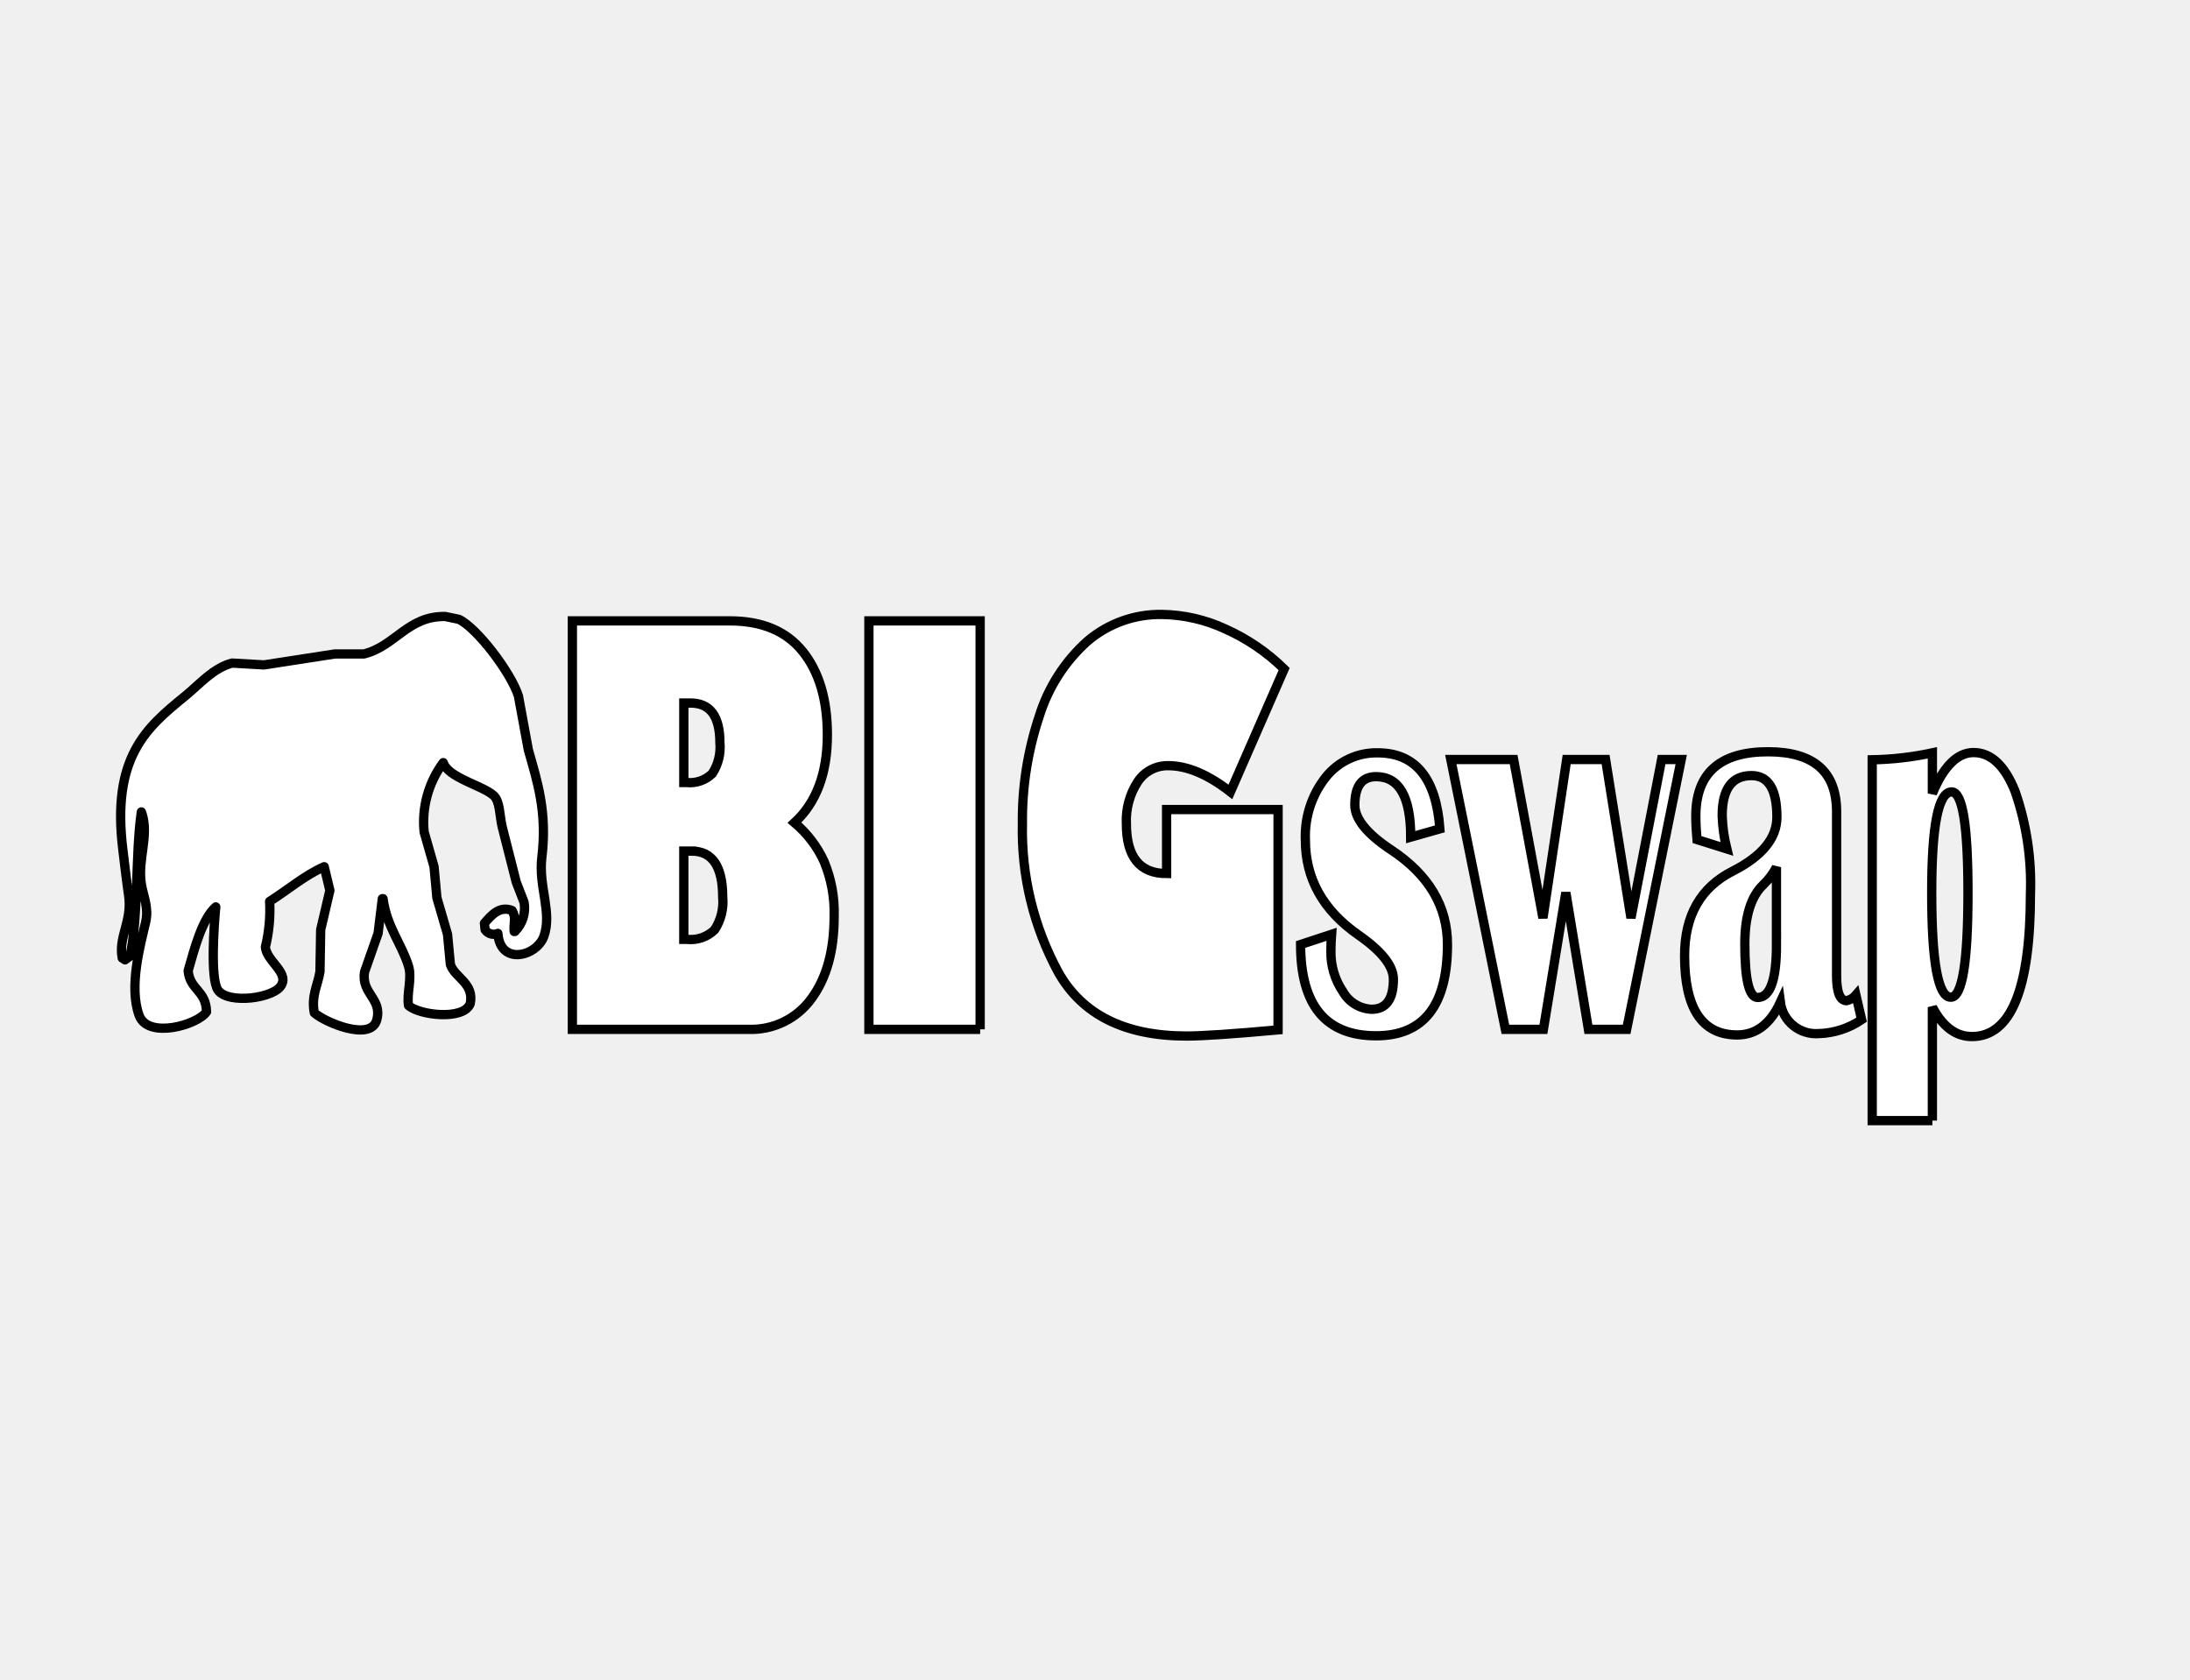
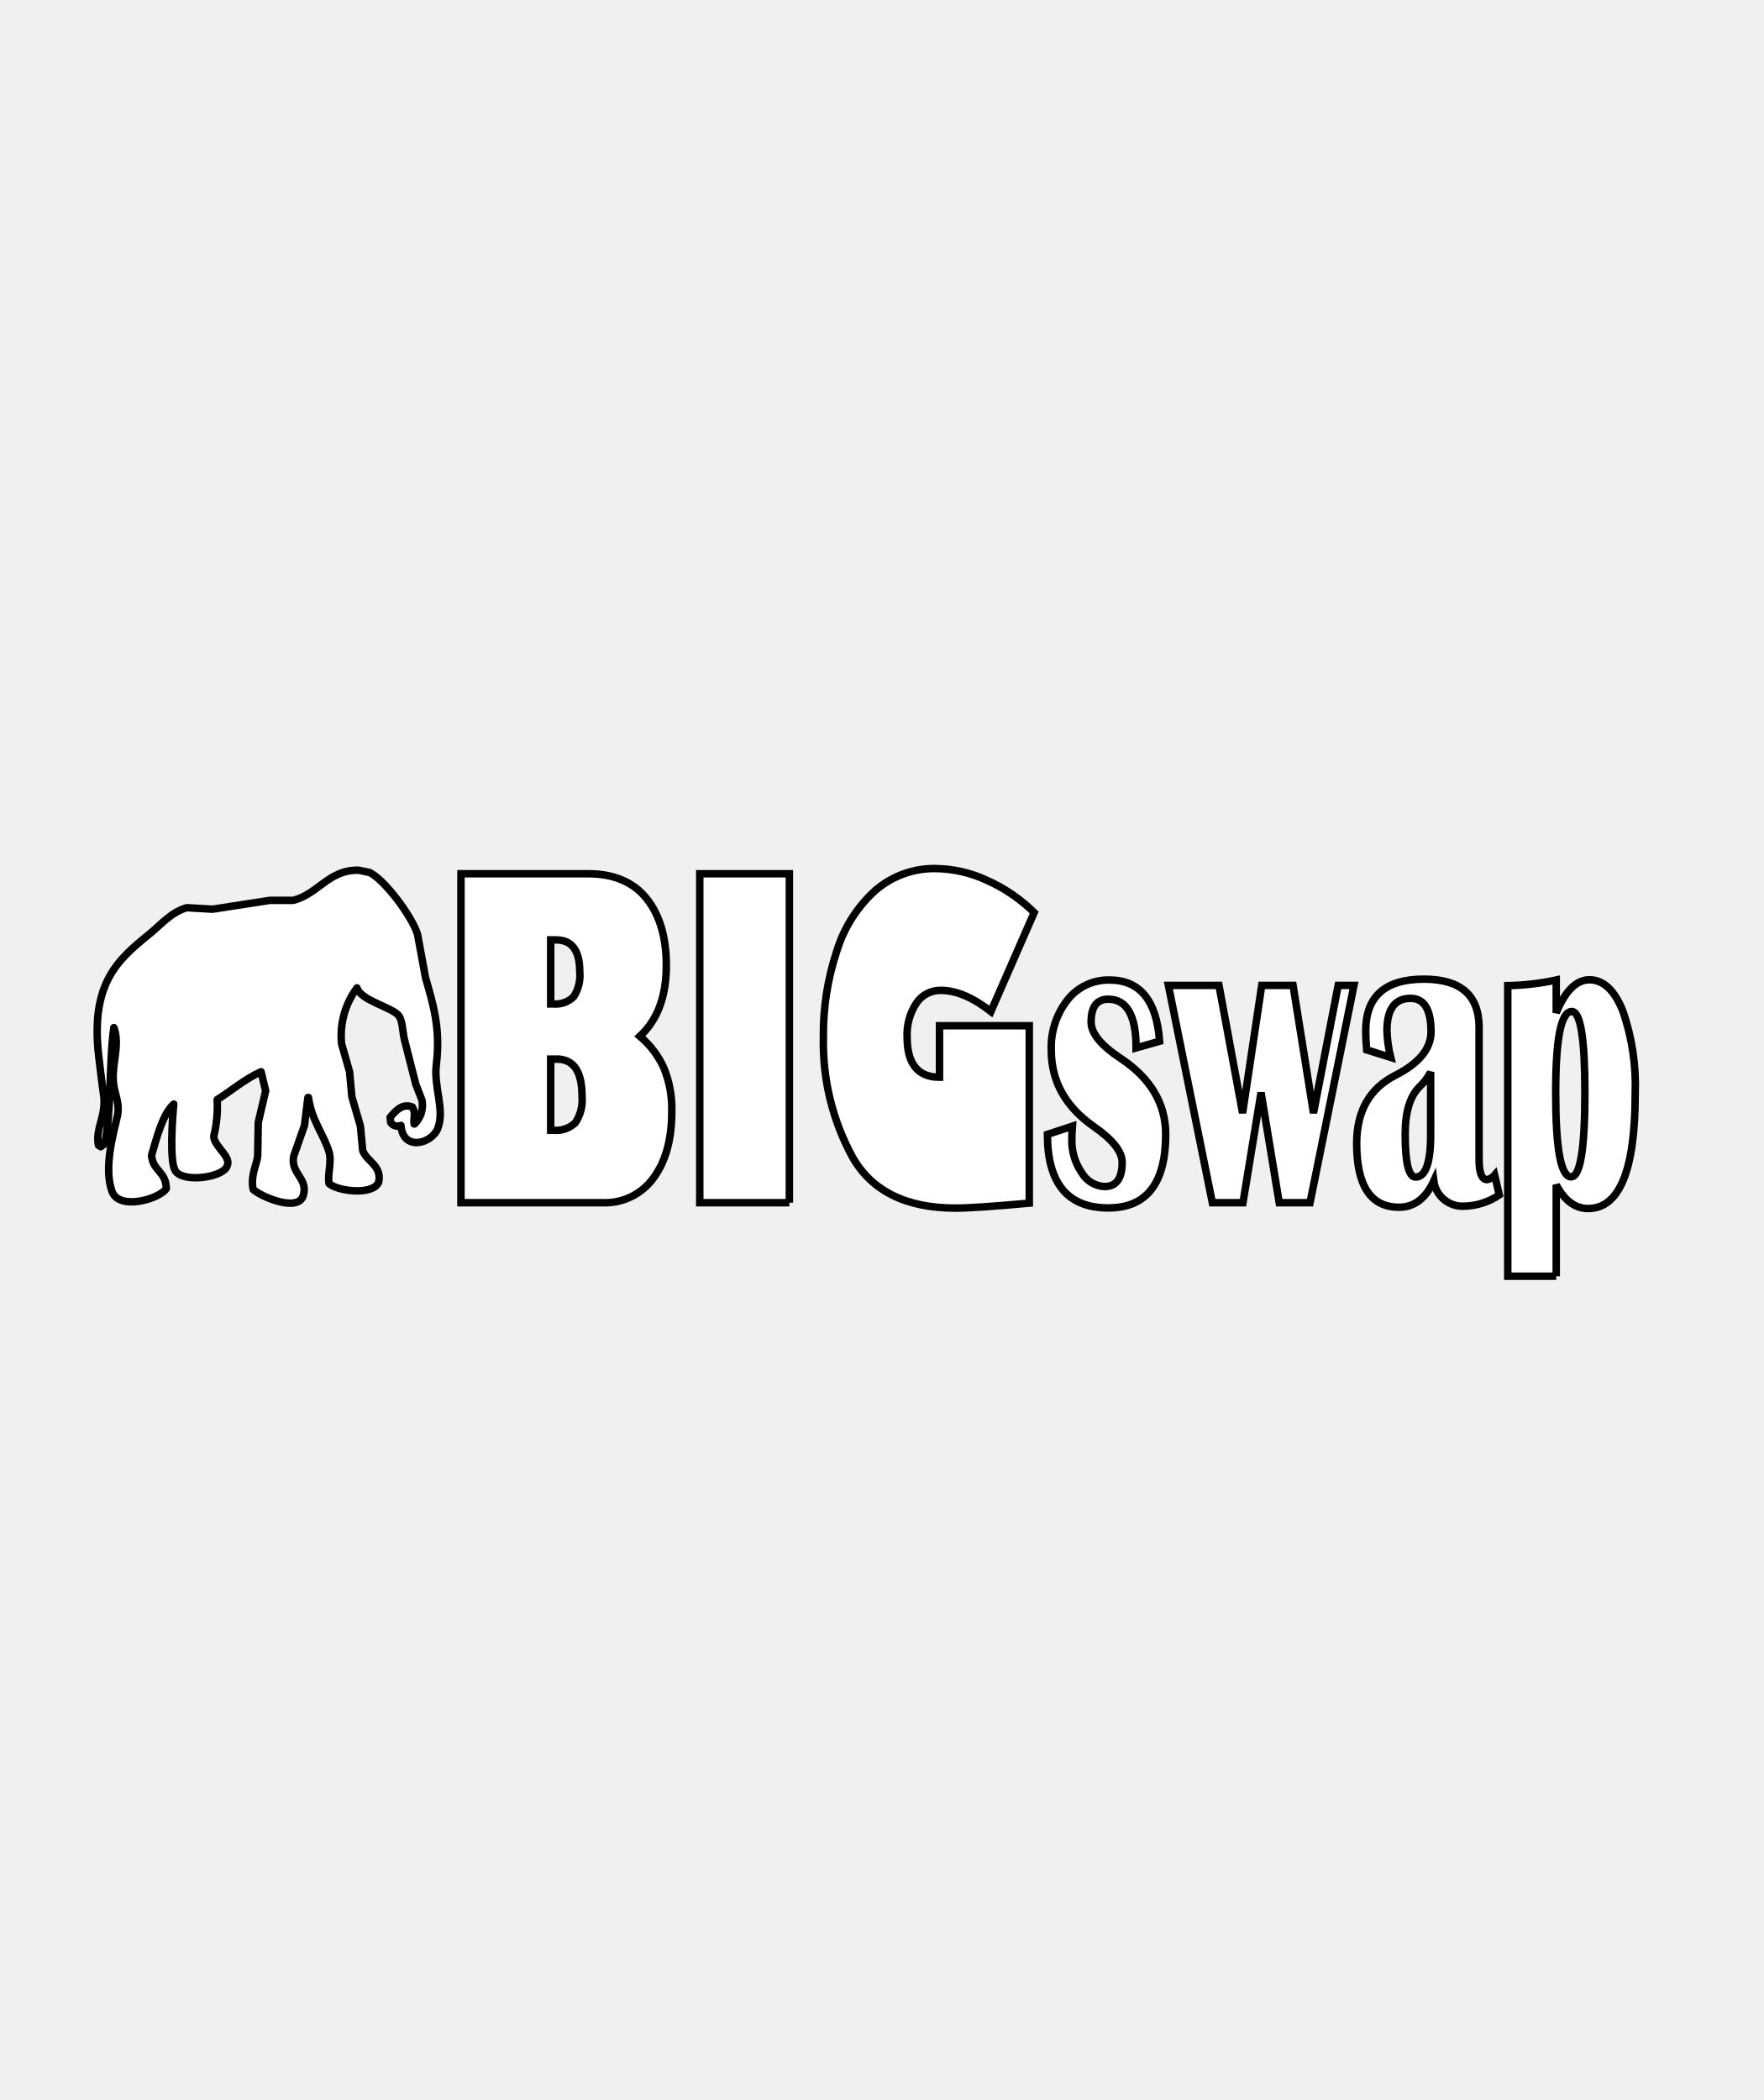
- <svg xmlns="http://www.w3.org/2000/svg" xmlns:xlink="http://www.w3.org/1999/xlink" width="236" height="181" viewBox="0 0 236 81">
+ <svg xmlns="http://www.w3.org/2000/svg" xmlns:xlink="http://www.w3.org/1999/xlink" width="236" height="281" viewBox="0 0 236 81">
  <defs>
    <style>
      .cls-1 {
        fill: #fefefe;
        filter: url(#filter);
      }

      .cls-1, .cls-2 {
        stroke: #000;
        stroke-width: 1px;
        fill-rule: evenodd;
      }

      .cls-2 {
        fill: #fff;
        stroke-linejoin: round;
        filter: url(#filter-2);
      }
    </style>
    <filter id="filter" x="61.188" y="15.719" width="158.125" height="55.563" filterUnits="userSpaceOnUse">
      <feFlood result="flood" flood-color="#fff" />
      <feComposite result="composite" operator="in" in2="SourceGraphic" />
      <feBlend result="blend" in2="SourceGraphic" />
    </filter>
    <filter id="filter-2" x="10" y="13" width="52" height="51" filterUnits="userSpaceOnUse">
      <feFlood result="flood" flood-color="#fff" />
      <feComposite result="composite" operator="in" in2="SourceGraphic" />
      <feBlend result="blend" in2="SourceGraphic" />
    </filter>
  </defs>
  <g style="fill: #fefefe; filter: url(#filter)">
    <path id="BIGswap" class="cls-1" d="M61.68,60.934H80.6a8.013,8.013,0,0,0,6.848-3.317q2.442-3.317,2.442-8.856A14.306,14.306,0,0,0,88.8,42.832a11.96,11.96,0,0,0-3.18-4.169Q89.159,35.4,89.16,29.2q0-5.683-2.656-8.986t-7.86-3.3H61.68V60.934ZM74.416,25.769q3.162,0,3.162,4.269a5.221,5.221,0,0,1-.817,3.332,3.456,3.456,0,0,1-2.771.966h-0.3V25.769h0.728Zm0.107,15.953q3.357,0,3.357,4.962A5.474,5.474,0,0,1,77,50.217a3.692,3.692,0,0,1-2.94,1.024H73.688v-9.52h0.835Zm31.1,19.212V16.913H93.636V60.934h11.99ZM132,17.764a16.738,16.738,0,0,0-6.768-1.543,12.054,12.054,0,0,0-8.055,2.885,18.058,18.058,0,0,0-5.2,8.135,35.333,35.333,0,0,0-1.8,11.539,32.037,32.037,0,0,0,3.873,16.01q3.871,6.866,13.819,6.866,2.575,0,9.859-.663V37.25H125.716v6.895q-4.335,0-4.334-5.366a7.618,7.618,0,0,1,1.234-4.544,3.847,3.847,0,0,1,3.277-1.716q3.073,0,6.7,2.827l5.791-13.241A21.635,21.635,0,0,0,132,17.764ZM148.47,31.135a6.959,6.959,0,0,0-5.613,2.64,10.254,10.254,0,0,0-2.185,6.765q0,6.231,5.7,10.212,3.783,2.625,3.784,4.789,0,3.231-2.345,3.231a3.734,3.734,0,0,1-3.082-1.875,7.532,7.532,0,0,1-1.306-4.414q0-.836.072-1.789l-3.34,1.1q0,9.837,8.136,9.837,7.69,0,7.691-9.837,0-6.173-6.04-10.183Q146,39.01,146,36.76q0-3.057,2.292-3.058,3.729,0,3.73,6.52l3.144-.894q-0.6-8.192-6.7-8.193h0Zm30.588,0.721-3.3,17.078-2.735-17.078h-4.193l-2.557,17.078-3.162-17.078h-6.768l5.88,29.078h4.1l2.416-14.741,2.433,14.741h4.121l5.88-29.078h-2.114ZM200,57.242a1.861,1.861,0,0,1-1,.606q-1.085,0-1.084-2.712V37.481q0-6.462-7.389-6.462-7.78,0-7.78,6.923,0,1.183.124,2.539l3.215,1.01a17.187,17.187,0,0,1-.5-3.577q0-4.327,3.162-4.327,2.735,0,2.735,4.471,0,3.4-4.76,5.827-5.187,2.625-5.187,9.116,0,8.539,5.666,8.539,3.037,0,4.654-3.519a3.881,3.881,0,0,0,4.121,3.375,8.69,8.69,0,0,0,4.636-1.5Zm-8.562-5.452q0,5.712-2.025,5.712-1.386,0-1.386-5.77,0-4.5,2.007-6.4a7.239,7.239,0,0,0,1.4-1.875v8.337Zm16.8,18.982V58.54q1.668,3.174,4.263,3.173,6.3,0,6.305-15.376a30.278,30.278,0,0,0-1.669-11.092q-1.669-4.139-4.459-4.14-2.611,0-4.44,4.414V31.135a33.5,33.5,0,0,1-6.484.75V70.771h6.484Zm3.836-24.578q0,11.28-1.847,11.279-2.061,0-2.061-11.279,0-10.846,2.15-10.847,1.758,0,1.758,10.847h0Z" style="stroke: inherit; filter: none; fill: inherit" />
  </g>
  <use xlink:href="#BIGswap" style="stroke: #000; filter: none; fill: none" />
  <g style="fill: #fff; filter: url(#filter-2)">
    <path id="Elephant_1" data-name="Elephant 1" class="cls-2" d="M48,16.444c-4.033-.1-5.423,3.212-8.784,4.035H36.084l-7.638,1.181-3.437-.2c-2.059.55-3.5,2.289-5.041,3.543-4.2,3.409-7.976,6.6-6.722,16.631,0.2,1.62.4,3.418,0.611,4.822,0.421,2.862-1.125,4.447-.687,6.79l0.305,0.2,0.535-.394c0.937-4.338.549-10.815,1.222-15.548l0.076,0.2c0.764,2.441-.5,4.958-0.076,7.577,0.214,1.334.835,2.508,0.458,4.133C15.136,51.8,13.855,56.356,15,59.447c0.944,2.541,6.269,1.03,7.256-.394C22.2,56.7,20.48,56.733,20.273,54.626c0.661-2.3,1.5-5.591,2.979-6.888-0.179,1.851-.61,7.7.229,8.955,1.06,1.579,6.214.895,6.874-.59,0.708-1.33-1.632-2.557-1.757-4.035a16.76,16.76,0,0,0,.458-4.92c1.9-1.194,3.79-2.825,5.881-3.739l0.611,2.558L34.557,50.2q-0.038,2.263-.076,4.527c-0.245,1.493-.954,2.566-0.611,4.428,1.139,1.028,6.069,3.111,6.722.787s-1.718-2.84-1.3-5.215l1.451-4.133,0.458-3.74h0.076c0.406,3.056,2.027,4.894,2.75,7.282,0.4,1.334-.226,2.953,0,4.232,1.09,1.026,5.928,1.646,6.645-.2,0.461-2.216-1.672-2.784-2.139-4.231l-0.306-3.247-1.146-3.936-0.306-3.346-1.069-3.74a10.75,10.75,0,0,1,2.062-7.479c0.5,1.628,4.213,2.456,5.423,3.542,0.7,0.632.641,2.144,0.916,3.346l1.528,6,0.84,2.165a3.547,3.547,0,0,1-.993,3.149H55.409c-0.093-1.013.265-1.386-.229-2.263-1.3-.514-2.181.431-2.979,1.378L52.277,50.2a1.1,1.1,0,0,0,1.375.394c0.255,3.51,4.2,2.474,4.965.3,0.9-2.554-.6-5.356-0.229-8.463,0.6-4.955-.493-8.222-1.451-11.612l-1.069-5.806c-0.8-2.523-4.464-7.34-6.416-8.266Z" style="stroke: inherit; filter: none; fill: inherit" />
  </g>
  <use xlink:href="#Elephant_1" style="stroke: #000; filter: none; fill: none" />
</svg>
